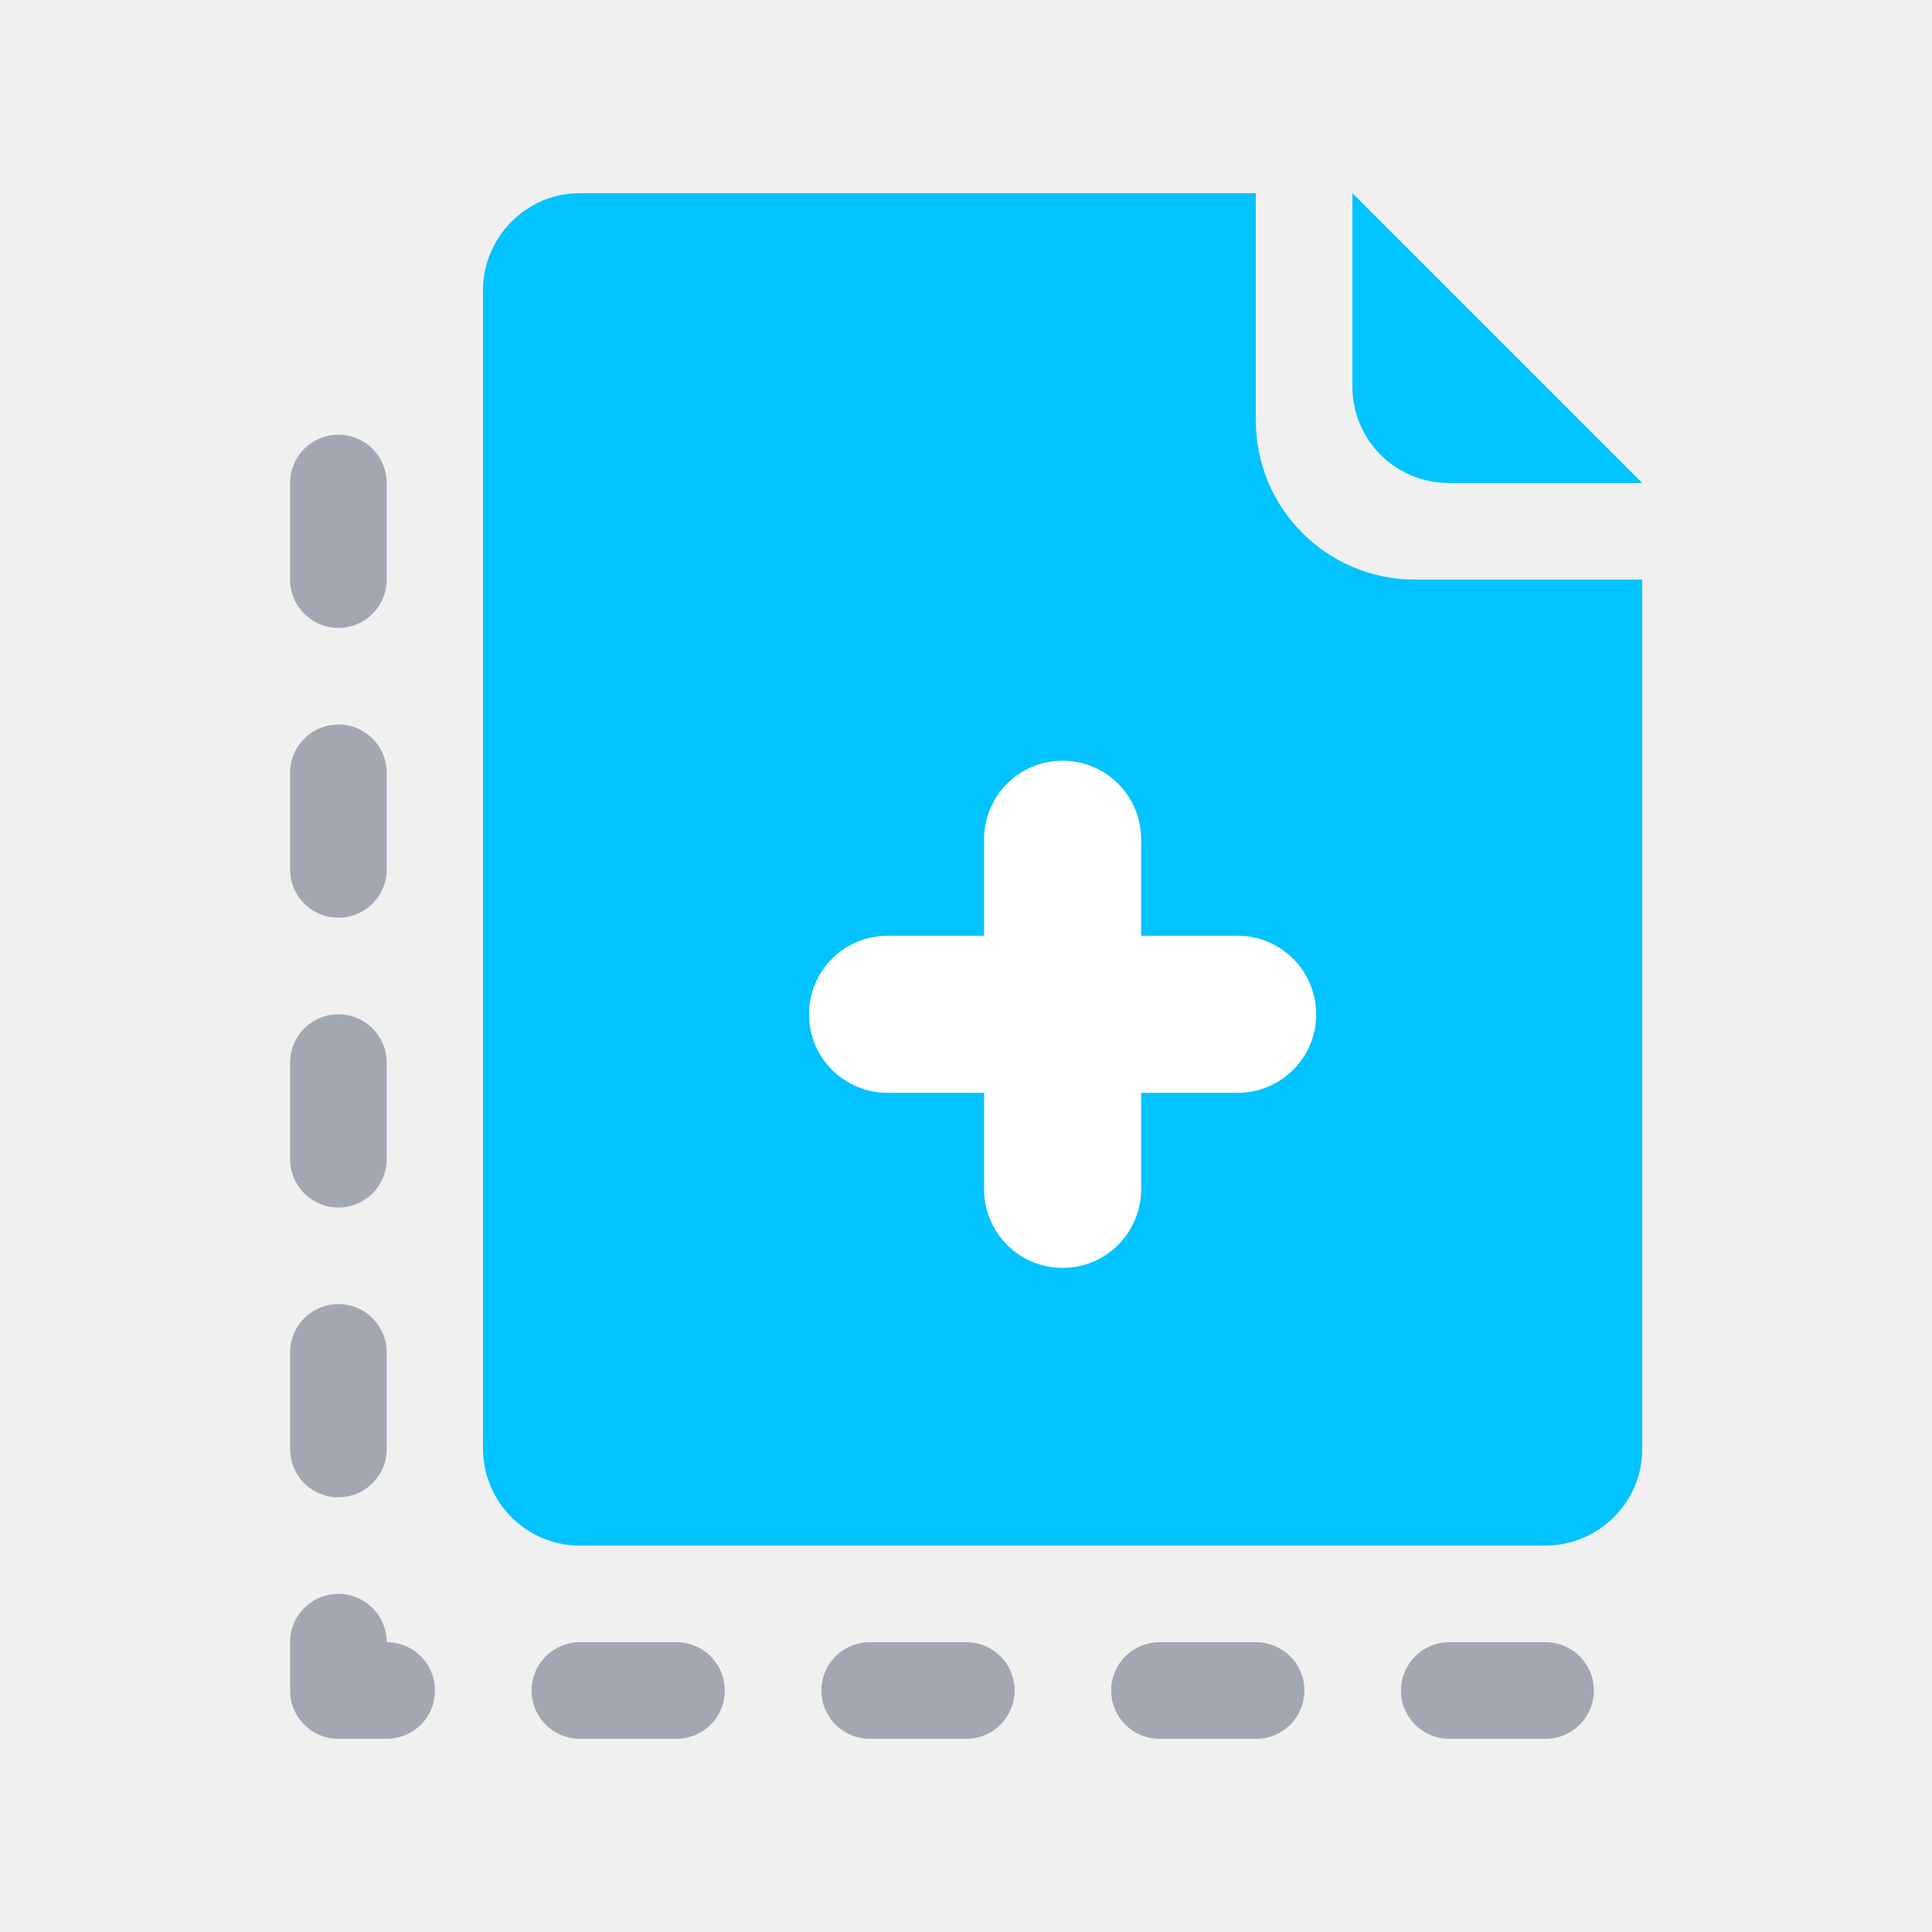
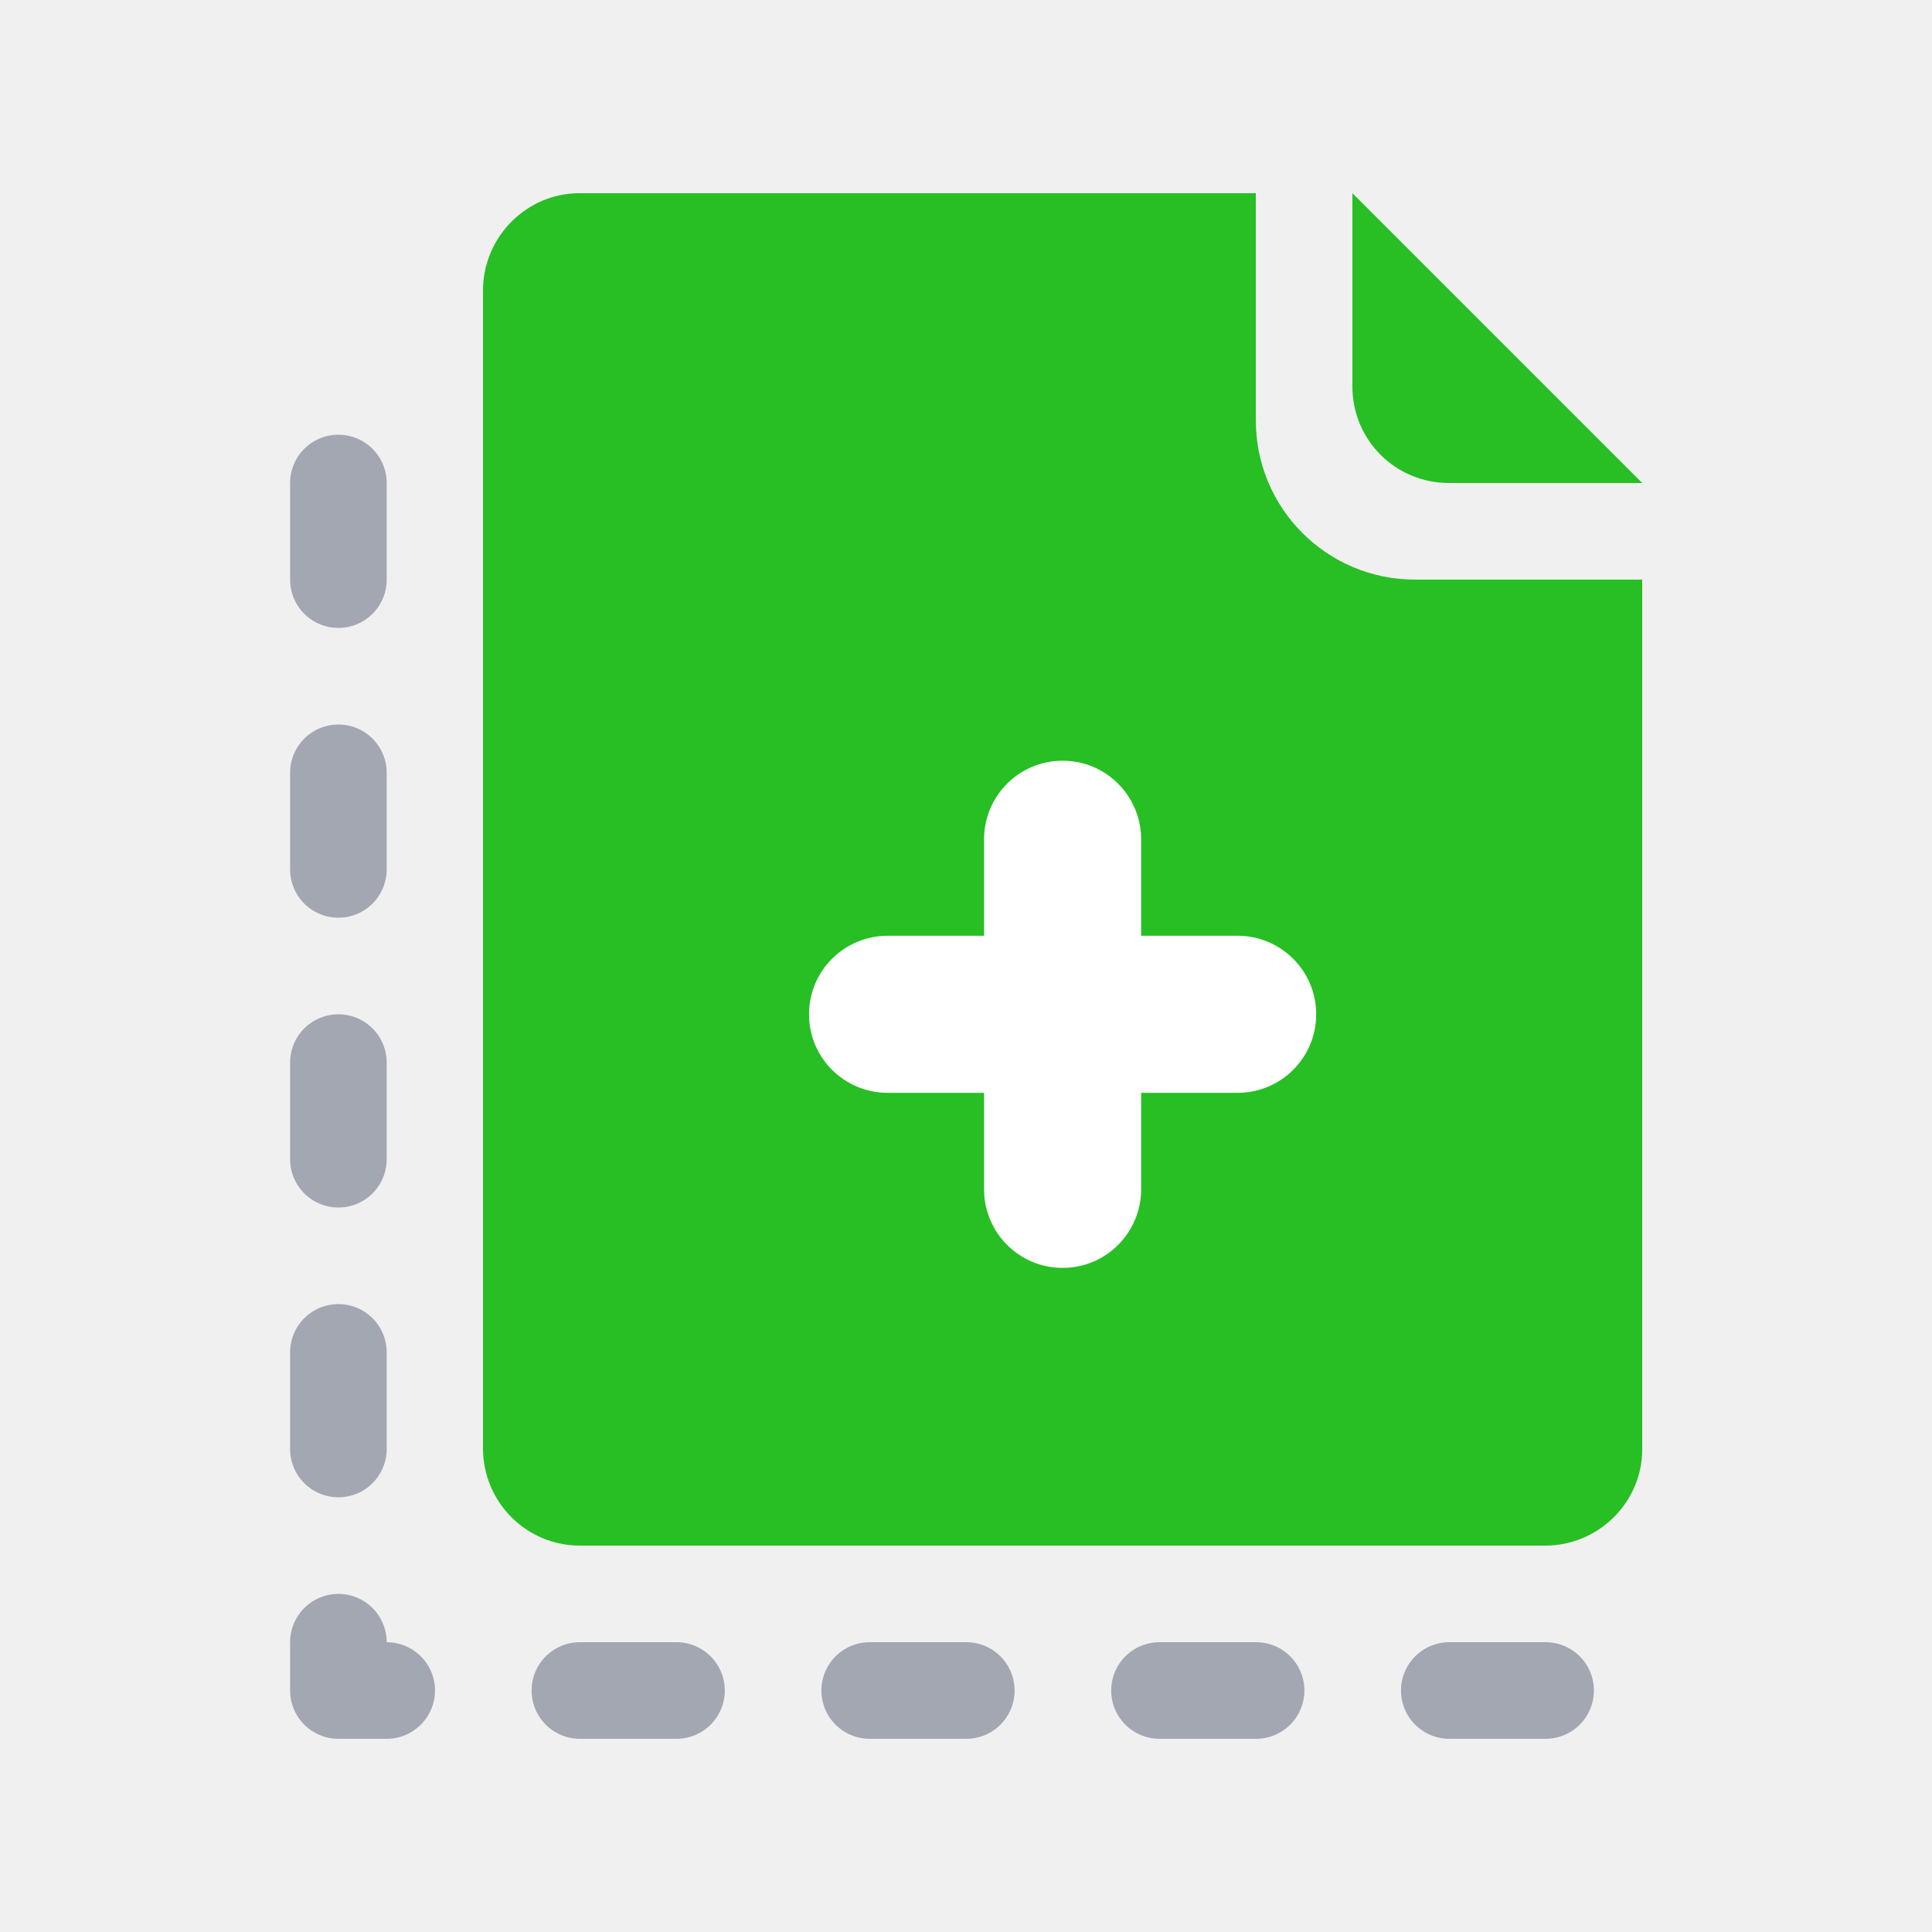
<svg xmlns="http://www.w3.org/2000/svg" width="20px" height="20px" viewBox="0 0 20 20" version="1.1">
  <defs />
  <g id="Page-1" stroke="none" stroke-width="1" fill="none" fill-rule="evenodd">
    <g id="copy-v2">
      <g id="copy" transform="translate(3, 2)">
        <polyline id="Path-3" stroke-opacity="0.5" stroke="#575E75" stroke-linecap="round" stroke-linejoin="round" stroke-dasharray="1,2" points="0.503 3 0.503 15.5 13 15.5" />
-         <path d="M2,1.007 C2,0.451 2.453,0 2.997,0 L10,0 L10,2.35 C10,3.261 10.734,4 11.65,4 L14,4 L14,13.005 C14,13.554 13.544,14 12.998,14 L3.002,14 C2.449,14 2,13.55 2,12.993 L2,1.007 Z" id="Rectangle-4" fill="#00c3ff" />
-         <path d="M11,0 L14,3 L11.999,3 C11.447,3 11,2.557 11,2.001 L11,0 Z" id="Rectangle-5" fill="#00c3ff" />
+         <path d="M2,1.007 C2,0.451 2.453,0 2.997,0 L10,0 L10,2.35 C10,3.261 10.734,4 11.65,4 L14,4 L14,13.005 C14,13.554 13.544,14 12.998,14 L3.002,14 C2.449,14 2,13.55 2,12.993 L2,1.007 Z" id="Rectangle-4" fill="#27bf24" />
+         <path d="M11,0 L14,3 L11.999,3 C11.447,3 11,2.557 11,2.001 L11,0 Z" id="Rectangle-5" fill="#27bf24" />
        <path d="M9.812,9.188 L8.688,9.188 L8.688,10.312 C8.688,10.686 8.386,11 8,11 C7.614,11 7.312,10.686 7.312,10.312 L7.312,9.188 L6.188,9.188 C5.814,9.188 5.5,8.886 5.5,8.5 C5.5,8.114 5.814,7.812 6.188,7.812 L7.312,7.812 L7.312,6.688 C7.312,6.313 7.614,6 8,6 C8.386,6 8.688,6.313 8.688,6.688 L8.688,7.812 L9.812,7.812 C10.186,7.812 10.5,8.114 10.5,8.5 C10.5,8.886 10.186,9.188 9.812,9.188 Z" id="Fill-1" stroke="#FFFFFF" stroke-width="0.25" fill="#FFFFFF" />
      </g>
    </g>
  </g>
</svg>
